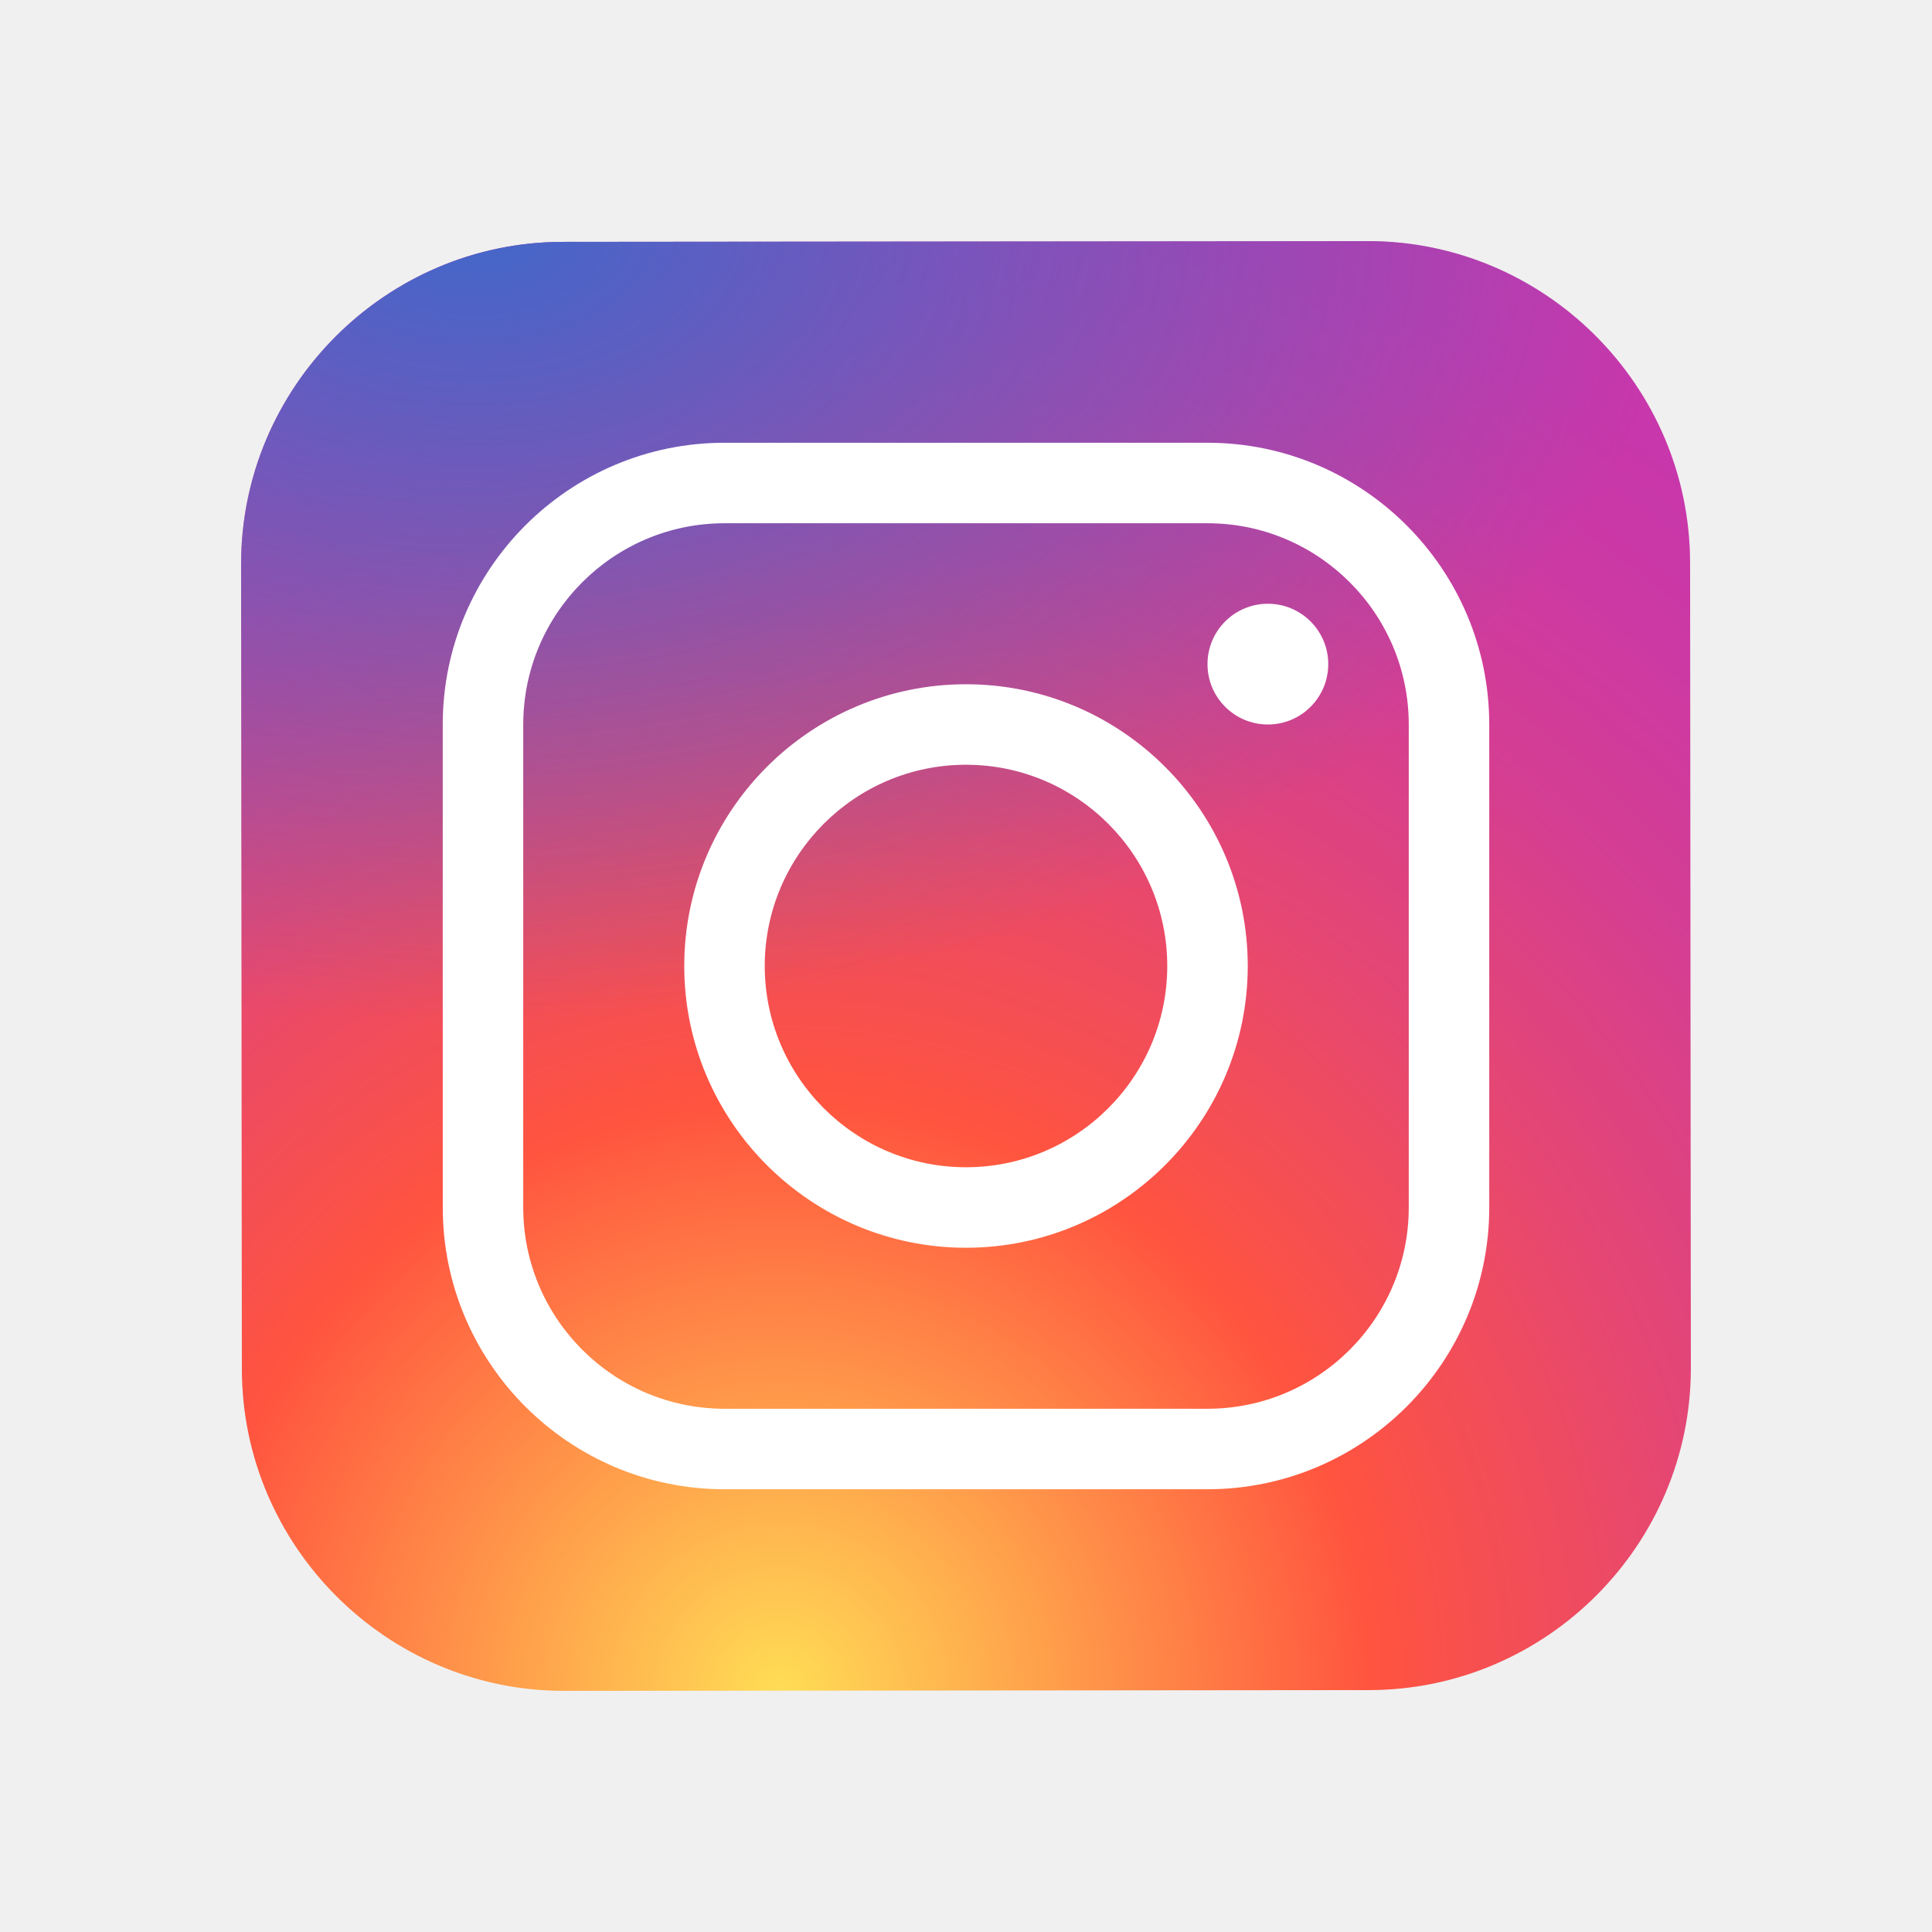
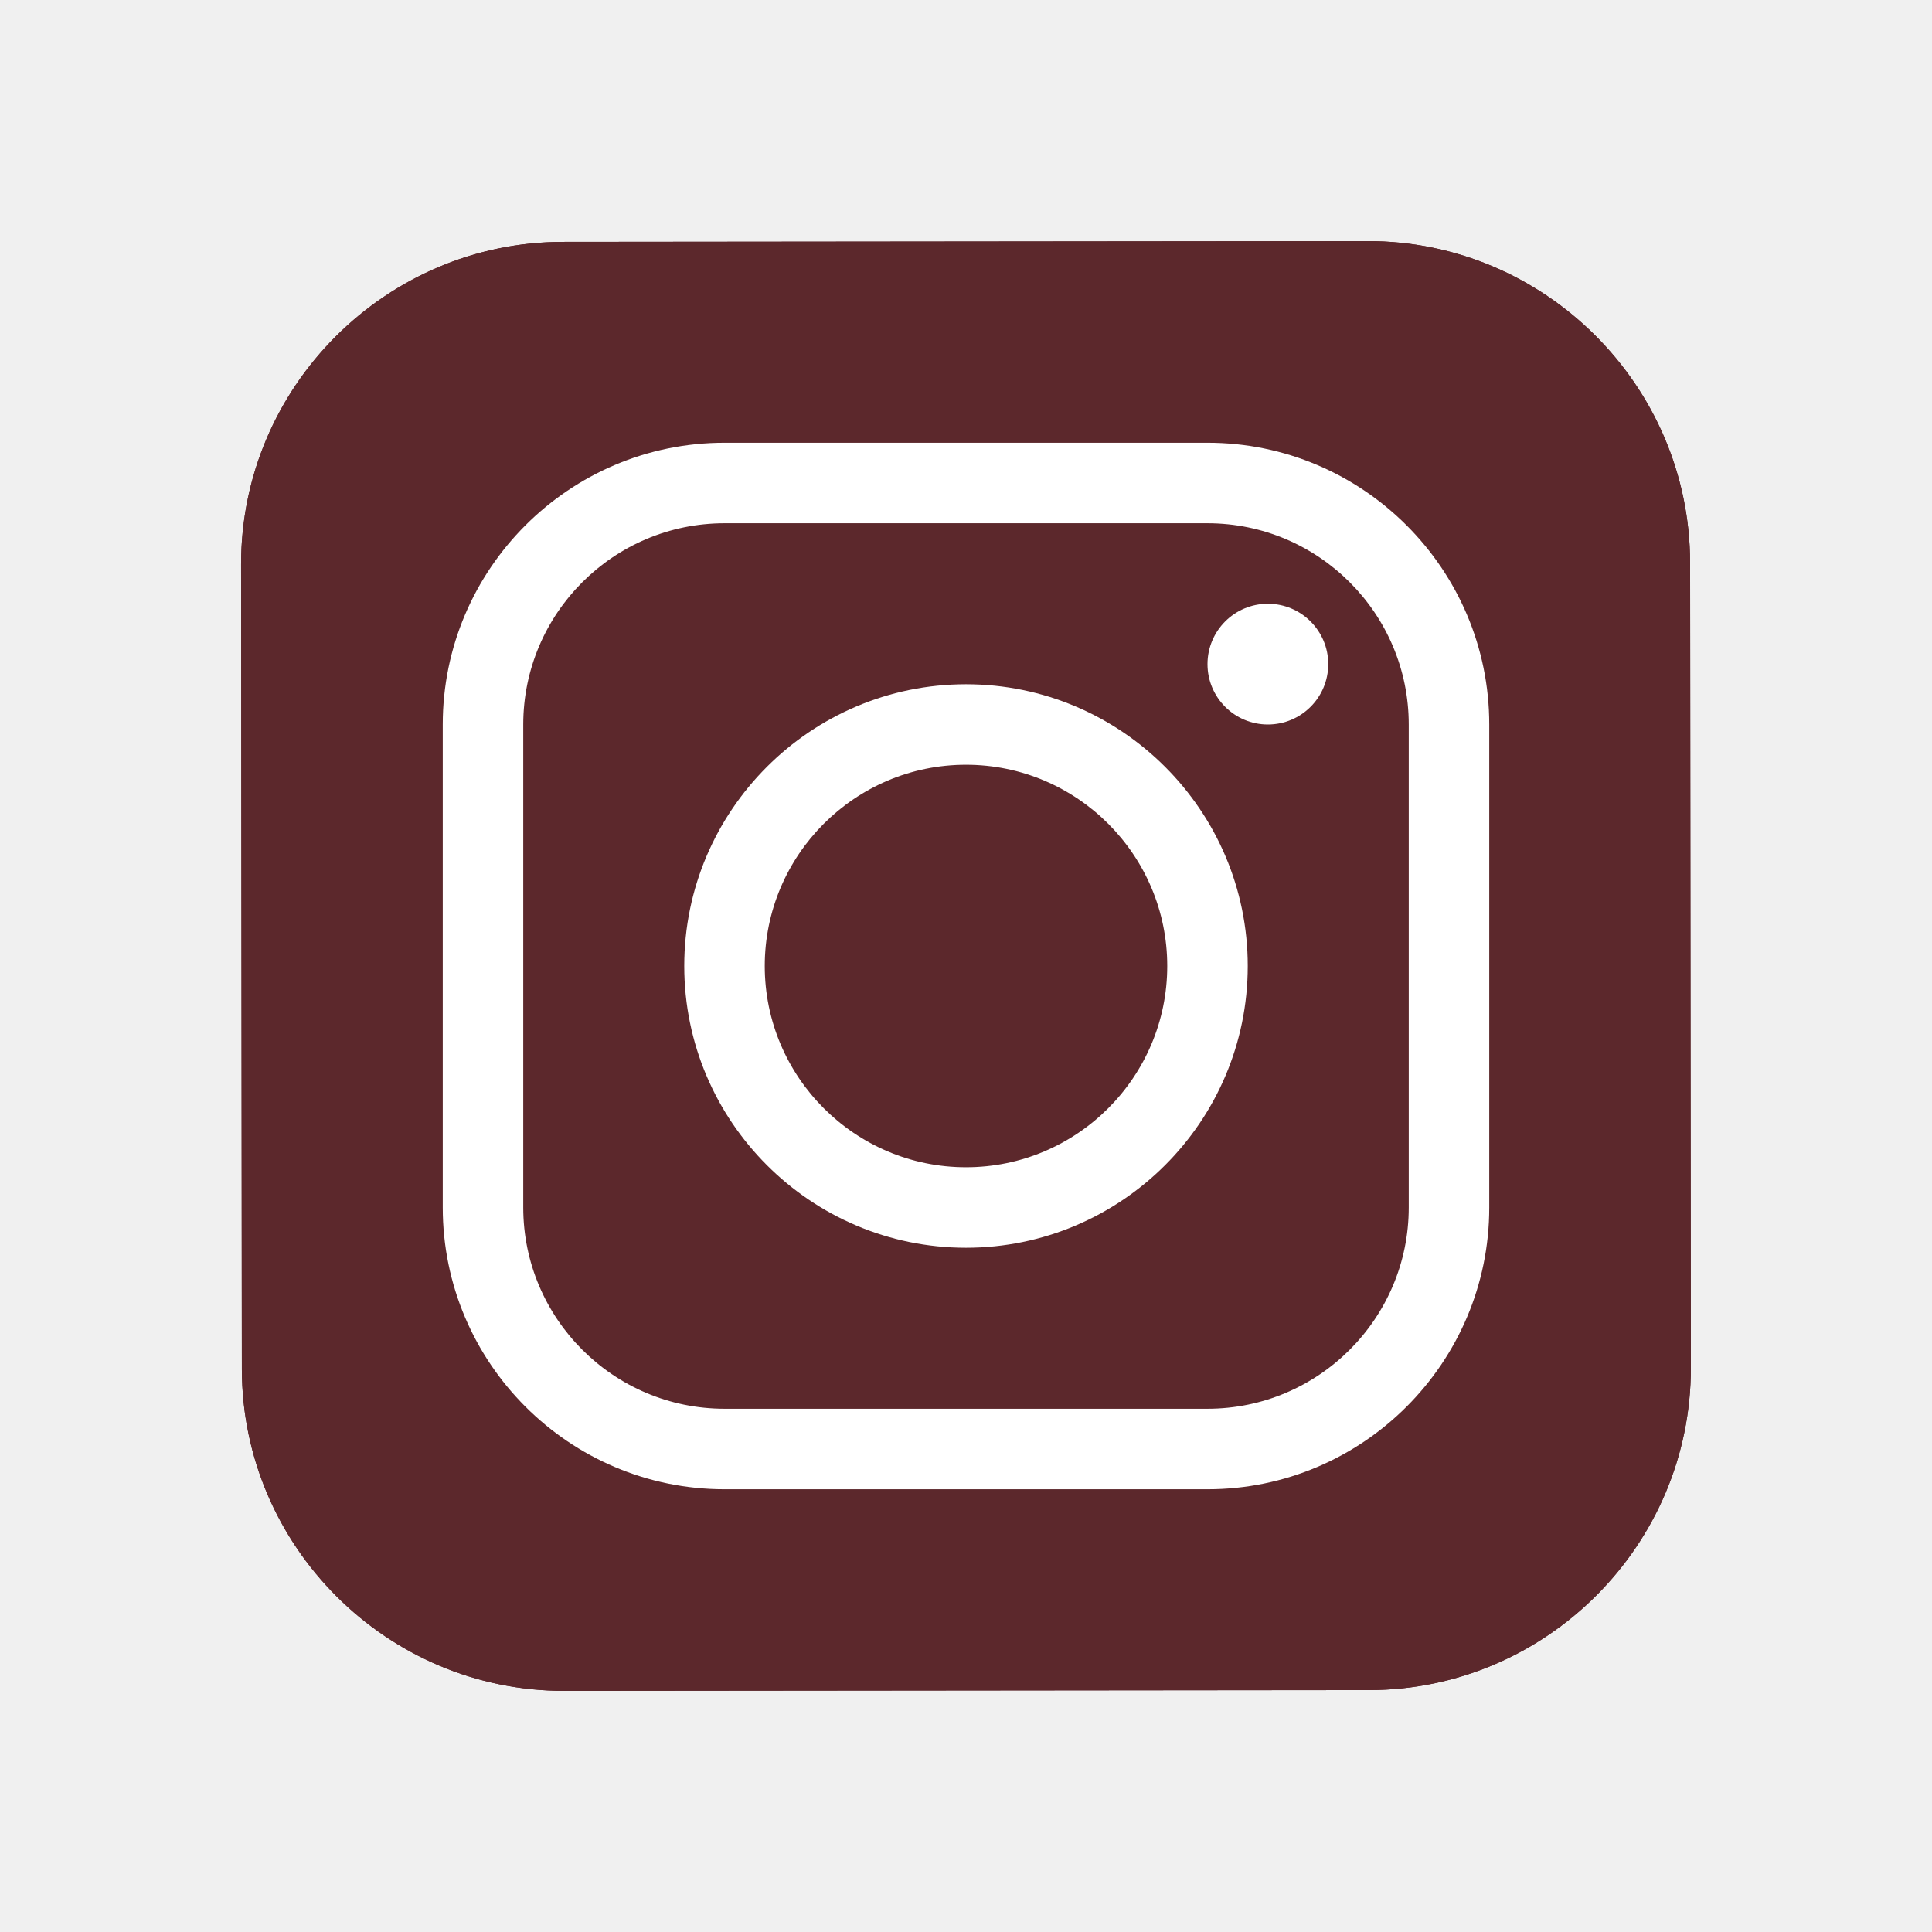
<svg xmlns="http://www.w3.org/2000/svg" viewBox="0 0 48 48" width="48px" height="48px">
-   <radialGradient id="yOrnnhliCrdS2gy~4tD8ma" cx="19.38" cy="42.035" r="44.899" gradientUnits="userSpaceOnUse">
-     <stop offset="0" stop-color="#fd5" />
-     <stop offset=".328" stop-color="#ff543f" />
-     <stop offset=".348" stop-color="#fc5245" />
-     <stop offset=".504" stop-color="#e64771" />
-     <stop offset=".643" stop-color="#d53e91" />
-     <stop offset=".761" stop-color="#cc39a4" />
-     <stop offset=".841" stop-color="#c837ab" />
+   <radialGradient id="yOrnnhliCrdS2gy~4tD8ma" cx="19.38" cy="42.035" r="44.899" gradientUnits="userSpaceOnUse" fill="#5c282c">
+     <stop offset="0" stop-color="#5c282c" fill="#5c282c" />
+     <stop offset=".328" stop-color="#5c282c" fill="#5c282c" />
+     <stop offset=".348" stop-color="#5c282c" fill="#5c282c" />
+     <stop offset=".504" stop-color="#5c282c" fill="#5c282c" />
+     <stop offset=".643" stop-color="#5c282c" fill="#5c282c" />
+     <stop offset=".761" stop-color="#5c282c" fill="#5c282c" />
+     <stop offset=".841" stop-color="#5c282c" fill="#5c282c" />
  </radialGradient>
-   <path fill="url(#yOrnnhliCrdS2gy~4tD8ma)" d="M34.017,41.99l-20,0.019c-4.4,0.004-8.003-3.592-8.008-7.992l-0.019-20 c-0.004-4.4,3.592-8.003,7.992-8.008l20-0.019c4.4-0.004,8.003,3.592,8.008,7.992l0.019,20 C42.014,38.383,38.417,41.986,34.017,41.99z" />
-   <radialGradient id="yOrnnhliCrdS2gy~4tD8mb" cx="11.786" cy="5.54" r="29.813" gradientTransform="matrix(1 0 0 .6663 0 1.849)" gradientUnits="userSpaceOnUse">
-     <stop offset="0" stop-color="#4168c9" />
-     <stop offset=".999" stop-color="#4168c9" stop-opacity="0" />
+   <path fill="#5c282c" d="M34.017,41.99l-20,0.019c-4.4,0.004-8.003-3.592-8.008-7.992l-0.019-20 c-0.004-4.4,3.592-8.003,7.992-8.008l20-0.019c4.4-0.004,8.003,3.592,8.008,7.992l0.019,20 C42.014,38.383,38.417,41.986,34.017,41.99z" />
+   <radialGradient id="yOrnnhliCrdS2gy~4tD8mb" cx="11.786" cy="5.54" r="29.813" gradientTransform="matrix(1 0 0 .6663 0 1.849)" gradientUnits="userSpaceOnUse" fill="#5c282c">
+     <stop offset="0" stop-color="#5c282c" fill="#5c282c" />
+     <stop offset=".999" stop-color="#5c282c" stop-opacity="0" fill="#5c282c" />
  </radialGradient>
-   <path fill="url(#yOrnnhliCrdS2gy~4tD8mb)" d="M34.017,41.99l-20,0.019c-4.4,0.004-8.003-3.592-8.008-7.992l-0.019-20 c-0.004-4.4,3.592-8.003,7.992-8.008l20-0.019c4.4-0.004,8.003,3.592,8.008,7.992l0.019,20 C42.014,38.383,38.417,41.986,34.017,41.99z" />
-   <path fill="#fff" d="M24,31c-3.859,0-7-3.14-7-7s3.141-7,7-7s7,3.14,7,7S27.859,31,24,31z M24,19c-2.757,0-5,2.243-5,5 s2.243,5,5,5s5-2.243,5-5S26.757,19,24,19z" />
-   <circle cx="31.5" cy="16.5" r="1.5" fill="#fff" />
-   <path fill="#fff" d="M30,37H18c-3.859,0-7-3.14-7-7V18c0-3.86,3.141-7,7-7h12c3.859,0,7,3.14,7,7v12 C37,33.86,33.859,37,30,37z M18,13c-2.757,0-5,2.243-5,5v12c0,2.757,2.243,5,5,5h12c2.757,0,5-2.243,5-5V18c0-2.757-2.243-5-5-5H18z" />
+   <path fill="#5c282c" d="M34.017,41.99l-20,0.019c-4.4,0.004-8.003-3.592-8.008-7.992l-0.019-20 c-0.004-4.4,3.592-8.003,7.992-8.008l20-0.019c4.4-0.004,8.003,3.592,8.008,7.992l0.019,20 C42.014,38.383,38.417,41.986,34.017,41.99z" />
+   <path fill="#ffffff" d="M24,31c-3.859,0-7-3.14-7-7s3.141-7,7-7s7,3.14,7,7S27.859,31,24,31z M24,19c-2.757,0-5,2.243-5,5 s2.243,5,5,5s5-2.243,5-5S26.757,19,24,19z" />
+   <circle cx="31.5" cy="16.5" r="1.5" fill="#ffffff" />
+   <path fill="#ffffff" d="M30,37H18c-3.859,0-7-3.14-7-7V18c0-3.86,3.141-7,7-7h12c3.859,0,7,3.14,7,7v12 C37,33.86,33.859,37,30,37z M18,13c-2.757,0-5,2.243-5,5v12c0,2.757,2.243,5,5,5h12c2.757,0,5-2.243,5-5V18c0-2.757-2.243-5-5-5H18z" />
</svg>
